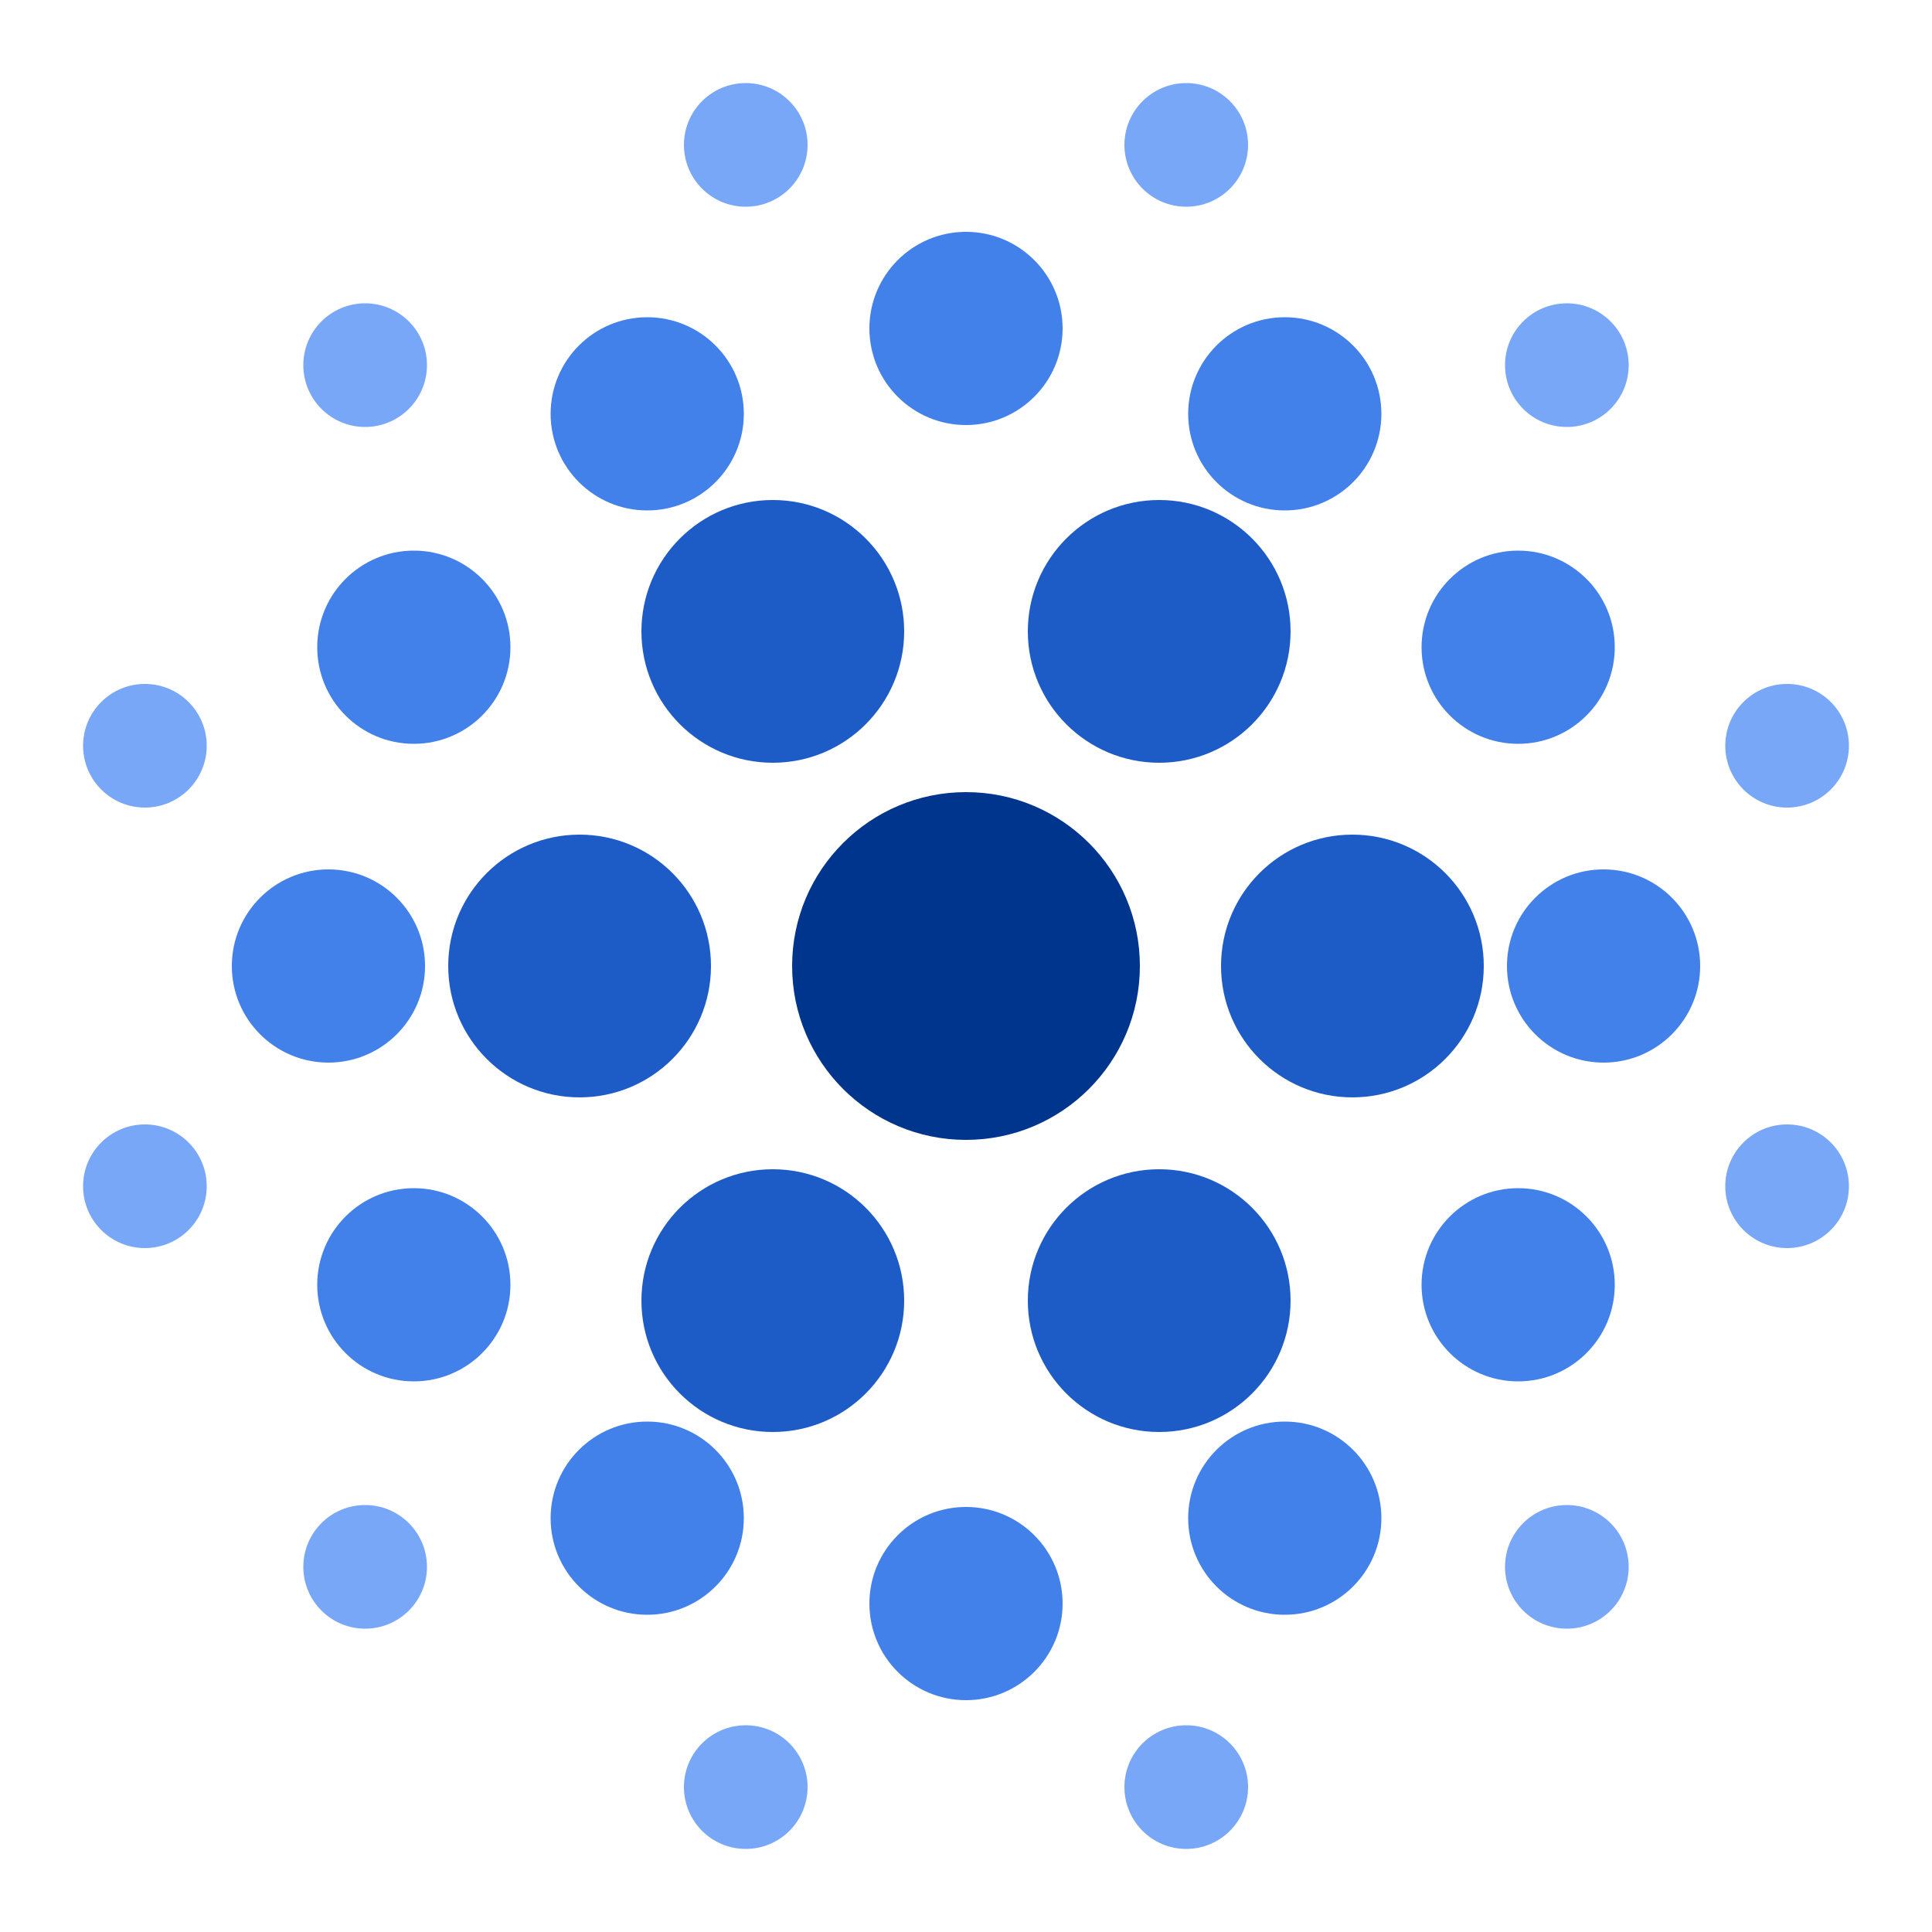
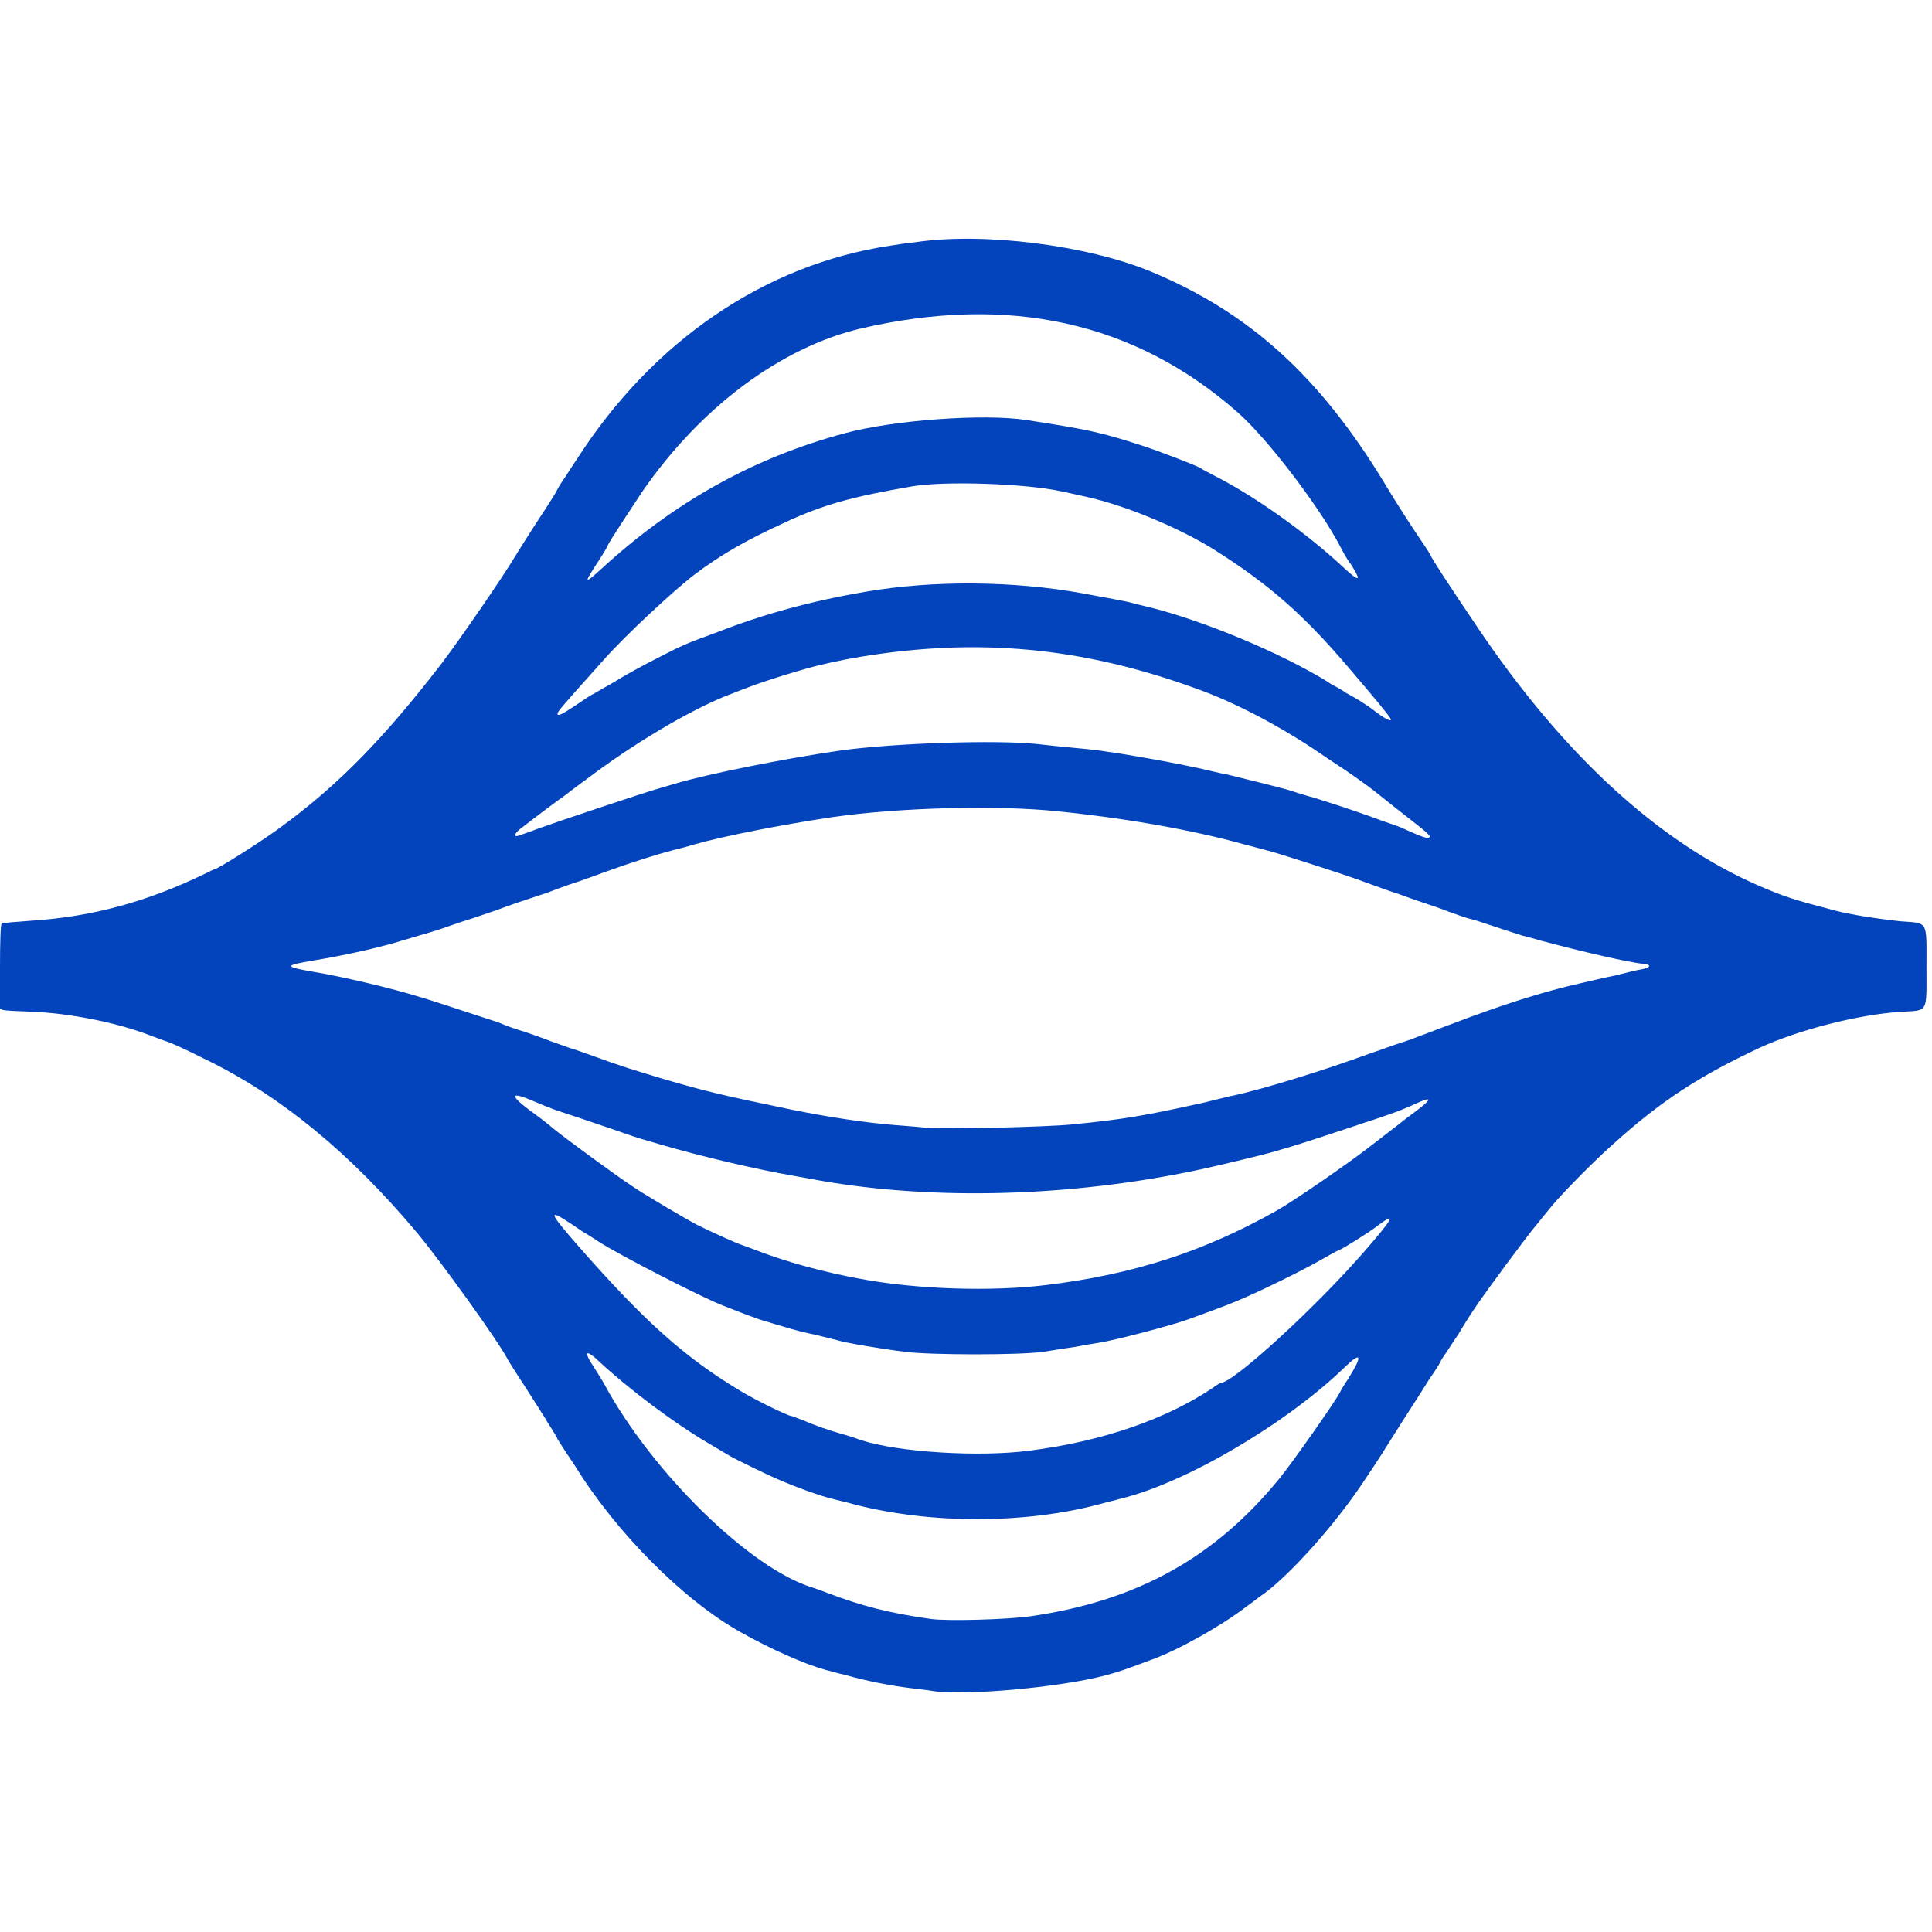
- <svg xmlns="http://www.w3.org/2000/svg" viewBox="0 0 100 100" fill="none">
-   <circle cx="50" cy="50" r="9" fill="#00358E" />
-   <circle cx="70" cy="50" r="6.8" fill="#1D5BC7" />
-   <circle cx="60" cy="67.32" r="6.8" fill="#1D5BC7" />
-   <circle cx="40" cy="67.32" r="6.8" fill="#1D5BC7" />
-   <circle cx="30" cy="50" r="6.8" fill="#1D5BC7" />
-   <circle cx="40" cy="32.68" r="6.8" fill="#1D5BC7" />
-   <circle cx="60" cy="32.68" r="6.8" fill="#1D5BC7" />
-   <circle cx="83" cy="50" r="5" fill="#4280EA" />
-   <circle cx="78.58" cy="66.5" r="5" fill="#4280EA" />
-   <circle cx="66.5" cy="78.58" r="5" fill="#4280EA" />
-   <circle cx="50" cy="83" r="5" fill="#4280EA" />
-   <circle cx="33.5" cy="78.58" r="5" fill="#4280EA" />
-   <circle cx="21.42" cy="66.5" r="5" fill="#4280EA" />
-   <circle cx="17" cy="50" r="5" fill="#4280EA" />
-   <circle cx="21.42" cy="33.5" r="5" fill="#4280EA" />
-   <circle cx="33.5" cy="21.42" r="5" fill="#4280EA" />
-   <circle cx="50" cy="17" r="5" fill="#4280EA" />
-   <circle cx="66.5" cy="21.42" r="5" fill="#4280EA" />
-   <circle cx="78.58" cy="33.5" r="5" fill="#4280EA" />
-   <circle cx="92.5" cy="61.4" r="3.2" fill="#78A7F7" />
-   <circle cx="81.1" cy="81.1" r="3.2" fill="#78A7F7" />
-   <circle cx="61.4" cy="92.5" r="3.2" fill="#78A7F7" />
-   <circle cx="38.6" cy="92.5" r="3.2" fill="#78A7F7" />
-   <circle cx="18.9" cy="81.1" r="3.2" fill="#78A7F7" />
-   <circle cx="7.5" cy="61.4" r="3.2" fill="#78A7F7" />
-   <circle cx="7.5" cy="38.6" r="3.2" fill="#78A7F7" />
-   <circle cx="18.9" cy="18.9" r="3.2" fill="#78A7F7" />
-   <circle cx="38.6" cy="7.5" r="3.2" fill="#78A7F7" />
-   <circle cx="61.4" cy="7.5" r="3.2" fill="#78A7F7" />
-   <circle cx="81.1" cy="18.9" r="3.2" fill="#78A7F7" />
-   <circle cx="92.5" cy="38.6" r="3.2" fill="#78A7F7" />
+ <svg xmlns="http://www.w3.org/2000/svg" viewBox="0 -42.5 350 350">
+   <path fill="#0344BC" d="M168.7 263.8C168.2 263.7 166.5 263.5 164.8 263.3C161.5 262.9 156.8 262 153 260.9C151.6 260.6 150 260.1 149.5 260C145.9 259 139.9 256.4 134.2 253.2C123.8 247.4 111.6 235.1 104.2 223.1C104 222.8 103.2 221.6 102.4 220.4C101.6 219.2 101 218.2 101 218.2C101 218.1 100.6 217.4 100.1 216.6C99.6 215.8 99 214.9 98.8 214.5C97.2 212 95.4 209.1 94 207C93.1 205.6 92.2 204.2 92 203.8C90.3 200.5 80 186.2 75.7 181C63.4 166.3 50.7 155.9 37 149.3C33 147.3 31 146.4 29.7 146C29.2 145.8 28 145.4 27 145C21 142.7 12.7 141.1 6.2 140.8C3.6 140.7 1.2 140.6 0.7 140.5L-0 140.3L-0 132.7C-0 128.3 0.1 125 0.3 124.8C0.5 124.7 2.8 124.5 5.6 124.3C16.6 123.6 26.5 120.9 36.9 115.9C37.9 115.4 38.7 115 38.8 115C39.4 115 47.9 109.6 51.2 107.1C61.4 99.6 69.6 91.2 80 77.7C83.4 73.2 91 62.2 93.5 58C94 57.2 95.8 54.3 97.5 51.7C99.3 49 100.8 46.6 100.9 46.3C101 46.1 101.5 45.2 102 44.5C102.5 43.8 103.6 42 104.5 40.7C118.3 19.2 138.6 5.4 161.3 2C162.5 1.8 164.5 1.5 165.7 1.4C178 -0.5 196.9 1.9 208.5 6.7C226.3 14.1 239 25.6 250.8 45C252.4 47.7 254.9 51.6 256.3 53.7C257.7 55.8 259 57.7 259.1 58C259.7 59.2 262.1 62.9 267.7 71.2C283.2 94.2 300.4 110 318.5 117.9C323.4 120 324.6 120.4 332.6 122.5C335.4 123.2 339.7 123.9 344.3 124.4C349.4 124.8 349 124.1 349 132.7C349 141.2 349.4 140.5 344.3 140.8C336.7 141.3 326 144 318.8 147.3C307.9 152.4 300.8 157 292.2 164.8C288.6 168 283.2 173.5 281.1 176C280.4 176.9 279.2 178.3 278.5 179.2C276.7 181.3 268.8 192 267.3 194.3C266.6 195.3 265.2 197.5 264.2 199.2C263.1 200.8 262 202.6 261.6 203.1C261.3 203.6 261 204 261 204.1C261 204.2 260.1 205.7 258.9 207.4C257.8 209.2 255.8 212.3 254.5 214.3C250.4 220.8 249.6 222.1 247.3 225.5C242.2 233.3 234 242.5 229 246.2C228.5 246.5 227 247.7 225.6 248.7C221.3 252 213.5 256.4 208.8 258.1C204 259.9 202.6 260.4 200.3 261C192.1 263.2 174.3 264.8 168.7 263.8ZM186.7 250.3C206.1 247.5 220.2 239.6 231.9 225.2C234.6 221.8 241.4 212.1 242.6 210C242.9 209.4 243.6 208.2 244.1 207.5C246.9 203.1 246.7 202.2 243.7 205.1C233.1 215.4 214.7 226.2 203 229C202.4 229.2 200.6 229.6 199.2 230C185.6 233.6 168.8 233.6 155 230.1C153.3 229.6 151.3 229.2 150.7 229C148.6 228.5 144.1 226.9 140.5 225.3C139.5 224.9 132.9 221.7 132.3 221.3C132.1 221.2 130.1 220 127.9 218.7C122 215.2 114 209.2 108.7 204.3C106.1 201.8 105.6 202.2 107.6 205.2C108.3 206.3 109.2 207.7 109.5 208.3C118.1 224.2 135.9 241.7 147.2 245.1C147.5 245.2 148.7 245.6 149.7 246C156 248.4 160.9 249.7 168.7 250.8C171.7 251.2 182.6 250.9 186.7 250.3ZM186.5 220.3C199.8 218.6 211.2 214.6 219.6 209C220.4 208.4 221.1 208 221.2 208C223.4 208 238 194.7 247 184.4C252.5 178.1 253.1 176.9 249.5 179.6C248 180.8 242.8 184 242.5 184C242.4 184 241.3 184.6 239.9 185.4C236.5 187.4 228 191.6 223.8 193.3C222.2 194 217.5 195.7 215.3 196.5C212.3 197.6 201.7 200.4 198.8 200.8C198.1 200.9 196.3 201.2 194.8 201.5C193.4 201.7 190.7 202.1 189 202.4C184.7 203 168.7 203 164 202.4C159.9 201.9 153.3 200.8 151.7 200.3C151 200.1 149.2 199.7 147.7 199.3C146.1 199 143.8 198.4 142.5 198C141.2 197.6 139.7 197.2 139.2 197C138.6 196.9 136.9 196.3 135.3 195.7C133.8 195.1 131.9 194.4 131.2 194.1C127.8 192.9 111.7 184.6 108.4 182.4C107.2 181.6 106.2 181 106.2 181C106.1 181 104.9 180.2 103.6 179.3C99.1 176.3 99.3 177 105 183.5C116.7 196.8 123.9 203.3 134 209.4C136.6 211 142.7 214 143.3 214C143.4 214 144.4 214.4 145.5 214.8C147.3 215.6 149.7 216.5 153.3 217.5C154.3 217.8 155.5 218.2 156 218.4C162.7 220.6 177.5 221.5 186.5 220.3ZM189.5 190.3C205.2 188.4 218 184.3 231.3 176.8C234.5 175 244.6 168 247.8 165.5C249.7 164 252.9 161.6 254.9 160C259.7 156.5 260 155.8 255.9 157.7C253.5 158.8 251.9 159.3 248.7 160.4C247.5 160.8 246.1 161.2 245.7 161.4C245.3 161.5 242.7 162.4 239.9 163.3C235.4 164.8 234 165.2 230.2 166.3C228.4 166.8 220.6 168.7 216.8 169.5C194 174.3 169.4 175 148.7 171.4C147.7 171.2 145.4 170.8 143.7 170.5C136.9 169.3 127.4 167.1 119.5 164.8C118.6 164.5 117.4 164.2 116.8 164C116.3 163.9 113.6 163 110.8 162C108.1 161.1 104.9 160 103.7 159.6C100.9 158.7 99.7 158.3 96.7 157C92.5 155.2 92.2 155.8 95.9 158.6C97.3 159.6 99.3 161.1 100.3 162C102 163.4 111.2 170.2 114.7 172.5C116.4 173.7 124.7 178.6 126.3 179.4C129.1 180.8 133.6 182.8 134.3 183C134.8 183.2 136 183.6 137 184C142.7 186.2 149.4 188 156 189.2C166.2 191.1 179.7 191.5 189.5 190.3ZM194.2 161.2C203.5 160.3 207.5 159.6 218.3 157.2C219.5 156.9 221.5 156.4 222.8 156.1C228.3 155 240.2 151.3 248.3 148.3C249.9 147.8 252.2 146.9 253.5 146.5C254.8 146.1 256.7 145.4 257.7 145C258.7 144.6 259.9 144.2 260.3 144C260.8 143.8 262 143.4 263 143C271.6 139.7 279.7 137.1 286 135.7C287.7 135.3 290.7 134.6 292.7 134.2C294.6 133.7 296.7 133.2 297.4 133.1C299.1 132.8 299.2 132.2 297.7 132.1C295.2 131.9 286.2 129.8 279.5 128C278 127.6 276.4 127.1 275.8 127C275.3 126.8 273.2 126.2 271.2 125.5C269.1 124.8 267 124.1 266.5 124C265.9 123.9 263.3 123 260.7 122C258 121.1 254.8 120 253.5 119.5C252.2 119.1 249.7 118.2 247.8 117.5C244.8 116.4 242.5 115.6 234.3 113C232.8 112.5 230.5 111.8 229.3 111.5C228.1 111.2 226.4 110.7 225.5 110.5C216.3 107.9 203.8 105.7 191.8 104.5C180.7 103.3 163 103.8 151 105.5C141.6 106.9 130.9 109 125.7 110.5C124.8 110.8 123.2 111.2 122 111.5C118.6 112.4 115.1 113.5 109.5 115.5C107.7 116.2 105.6 116.9 104.8 117.2C104.1 117.4 101.5 118.3 99.2 119.2C96.8 120 94.4 120.8 93.8 121C93.3 121.2 92 121.6 91 122C90 122.4 87.5 123.2 85.5 123.9C83.5 124.5 81.3 125.3 80.7 125.5C79.3 126 78.3 126.3 70.8 128.5C67.5 129.4 62.3 130.6 56.8 131.5C51.5 132.4 51.4 132.6 56.5 133.5C62.5 134.5 71.2 136.6 76 138.1C77.4 138.5 80.8 139.6 83.5 140.5C86.2 141.4 89.4 142.4 90.5 142.8C91.6 143.3 93.6 144 95 144.4C96.4 144.9 98.5 145.6 99.7 146.1C100.9 146.5 102.7 147.2 103.7 147.5C104.7 147.8 106.6 148.5 108 149C112.3 150.6 115 151.4 120.3 153C128.2 155.3 130.8 155.9 143.3 158.5C150.2 159.9 156.9 160.9 162 161.3C164.5 161.5 167 161.7 167.7 161.8C170.4 162.1 189.3 161.7 194.2 161.2ZM259 109C259 108.8 258.2 108.1 257.2 107.3C255 105.6 251.5 102.8 249.6 101.3C248.8 100.6 246.7 99.1 245 97.9C243.3 96.7 240.6 95 239.2 94C232 89.1 223.5 84.6 216.3 82.1C195.8 74.7 177 73 155.8 76.5C152.2 77.1 148.7 77.9 146.5 78.5C138.9 80.7 136.5 81.6 131.2 83.7C124.4 86.5 114.5 92.4 106.2 98.7C104.4 100 102.6 101.4 102.2 101.7C101.6 102.1 97.8 104.9 94.2 107.7C93.2 108.5 93 109.2 93.9 108.9C94.2 108.8 96 108.2 97.8 107.5C101.4 106.2 116.1 101.3 118.8 100.5C119.8 100.2 121.2 99.8 122.2 99.5C128.2 97.7 142.3 94.9 152 93.5C161.8 92.1 180.7 91.5 188 92.3C189.6 92.5 192.6 92.8 194.8 93C197 93.2 199.7 93.5 200.7 93.7C201.7 93.8 204 94.2 205.8 94.5C209.3 95.1 213.7 95.9 217.8 96.8C219.1 97.1 221.1 97.6 222.3 97.8C225.2 98.5 232 100.2 233.4 100.6C234 100.8 236.1 101.5 238 102C242.1 103.3 244 103.9 248.5 105.5C250.3 106.2 252.2 106.8 252.7 107C253.1 107.1 254.5 107.7 255.8 108.3C258.3 109.4 259 109.5 259 109ZM251.9 87.7C251.8 87.3 248.9 83.8 244.1 78.2C236.1 68.8 229.8 63.3 220 57.1C213.6 53.1 204 49.1 196.8 47.5C195.4 47.2 193.3 46.7 192.2 46.5C185.9 45.1 171.1 44.6 165.3 45.6C154.3 47.5 149.2 48.9 142.3 52.1C135.3 55.3 130.7 57.9 125.8 61.6C122 64.5 113.2 72.7 109.4 77C101.7 85.6 101 86.4 101 86.8C101 87.3 101.8 86.9 103.8 85.6C106 84.1 106.9 83.5 107.7 83.1C107.9 83 109.2 82.2 110.5 81.5C113.6 79.6 115.8 78.4 120.1 76.2C123.4 74.5 124.6 74 127.3 73C127.8 72.8 129 72.4 130 72C138.5 68.7 146.9 66.4 156.8 64.7C169 62.6 183.5 62.7 196.2 65C198.2 65.4 200.6 65.8 201.6 66C202.5 66.2 203.8 66.4 204.6 66.6C205.3 66.8 206.9 67.2 208.2 67.5C217.9 69.9 231.9 75.7 240.5 81C241 81.4 241.8 81.8 242.2 82C242.5 82.2 243.3 82.6 243.8 83C244.4 83.3 245.4 83.9 246.1 84.3C246.7 84.7 248.2 85.6 249.3 86.5C251.3 88 252.2 88.3 251.9 87.7ZM109 60.5C122.2 48.4 136.6 40.4 153 36C161.8 33.6 178.2 32.4 186 33.6C197 35.3 199.4 35.8 206.5 38.1C209.7 39.1 216.9 41.9 217.5 42.3C217.7 42.5 219.3 43.3 221 44.2C228.2 48 237.1 54.4 243.6 60.5C246.1 62.8 246.6 62.8 245.2 60.5C245 60.1 244.6 59.5 244.4 59.3C244.2 59 243.5 57.9 242.9 56.7C239.2 49.5 229.5 36.8 224.1 32.1C205.5 15.8 182.8 10.8 156 17C141.5 20.4 126.9 31.3 116.4 46.5C114.1 50 110.5 55.4 110.1 56.3C110 56.6 109.3 57.8 108.5 59C105.7 63.3 105.7 63.5 109 60.5Z" />
</svg>
